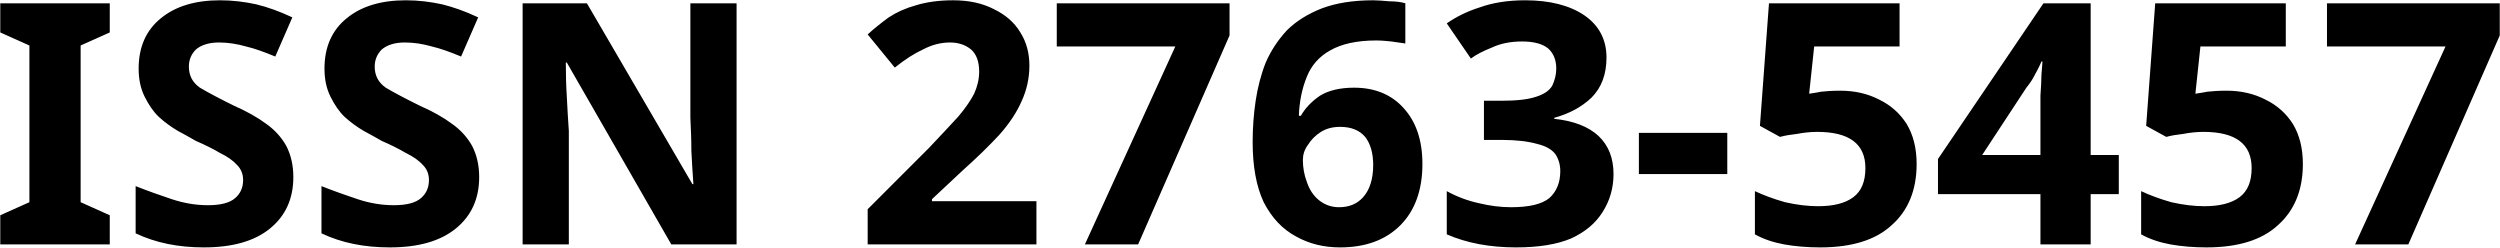
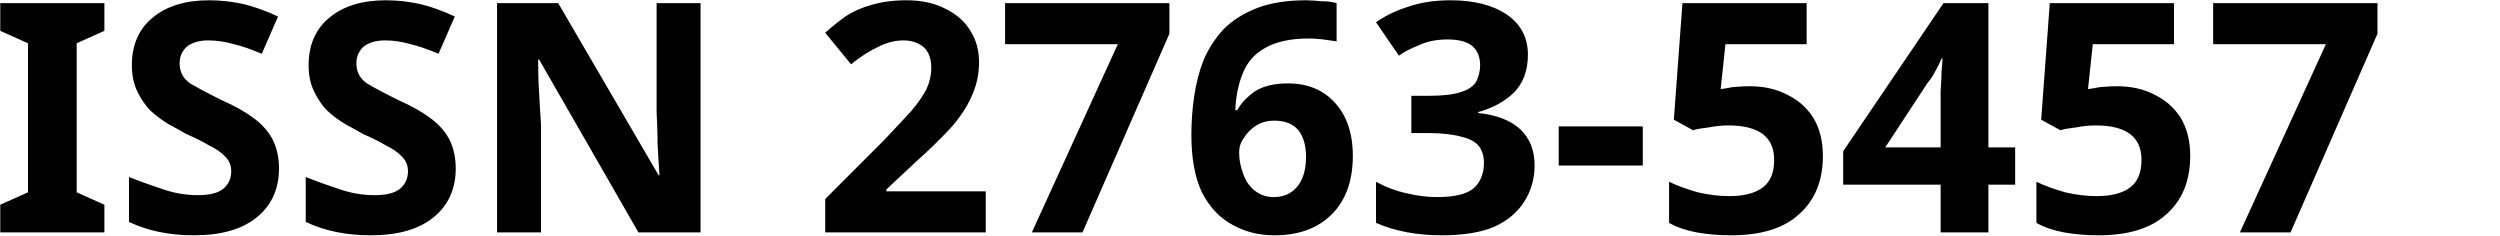
- <svg xmlns="http://www.w3.org/2000/svg" width="38.887mm" height="3.854mm" viewBox="0 0 38.887 3.854" version="1.1" id="svg1">
+ <svg xmlns="http://www.w3.org/2000/svg" width="40.887mm" height="3.854mm" viewBox="0 0 40.887 3.854" version="1.1" id="svg1">
  <defs id="defs1" />
  <g id="layer1" transform="translate(-165.9137,-3.702574)">
    <text xml:space="preserve" style="font-style:normal;font-variant:normal;font-weight:bold;font-stretch:normal;font-size:5.25px;font-family:'Noto Sans Lisu';-inkscape-font-specification:'Noto Sans Lisu, Bold';font-variant-ligatures:normal;font-variant-caps:normal;font-variant-numeric:normal;font-variant-east-asian:normal;writing-mode:lr-tb;direction:ltr;fill:#000000;stroke-width:0.438" x="165.746" y="7.504" id="text1">
      <tspan id="tspan1" style="font-style:normal;font-variant:normal;font-weight:bold;font-stretch:normal;font-size:5.25px;font-family:'Noto Sans Lisu';-inkscape-font-specification:'Noto Sans Lisu, Bold';font-variant-ligatures:normal;font-variant-caps:normal;font-variant-numeric:normal;font-variant-east-asian:normal;stroke-width:0.438" x="165.746" y="7.504">ISSN 2763-5457</tspan>
    </text>
  </g>
</svg>
